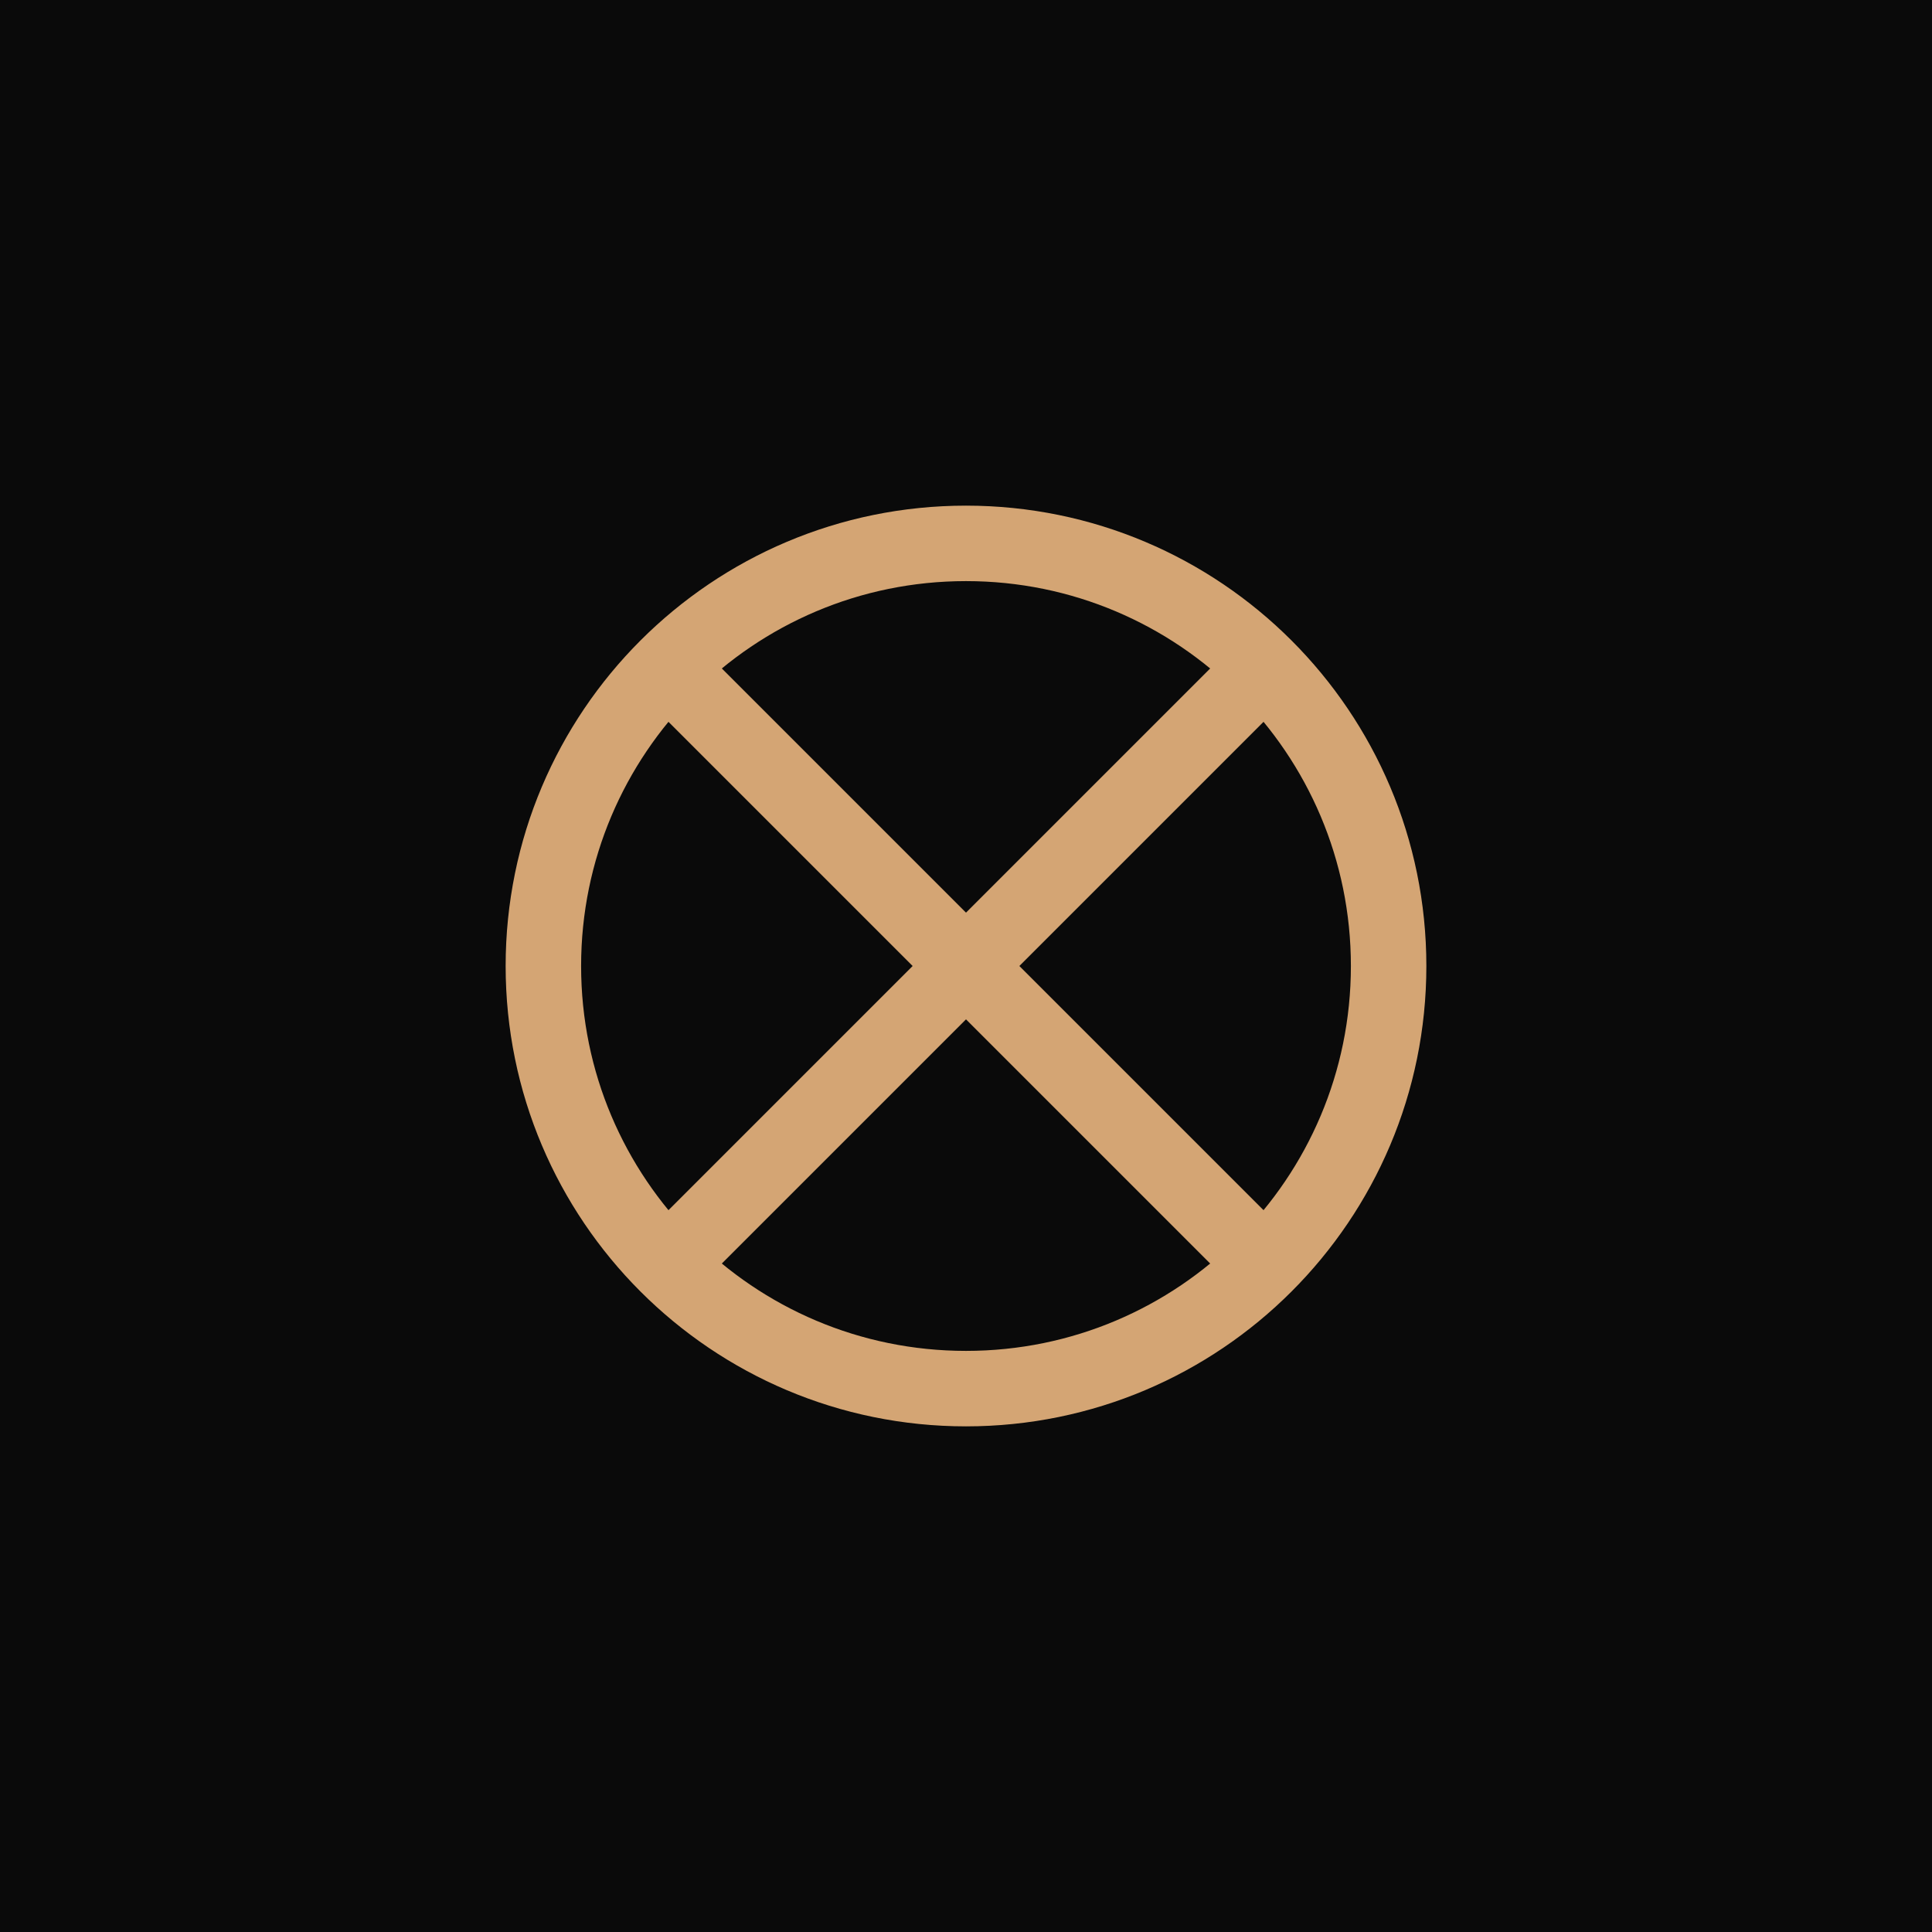
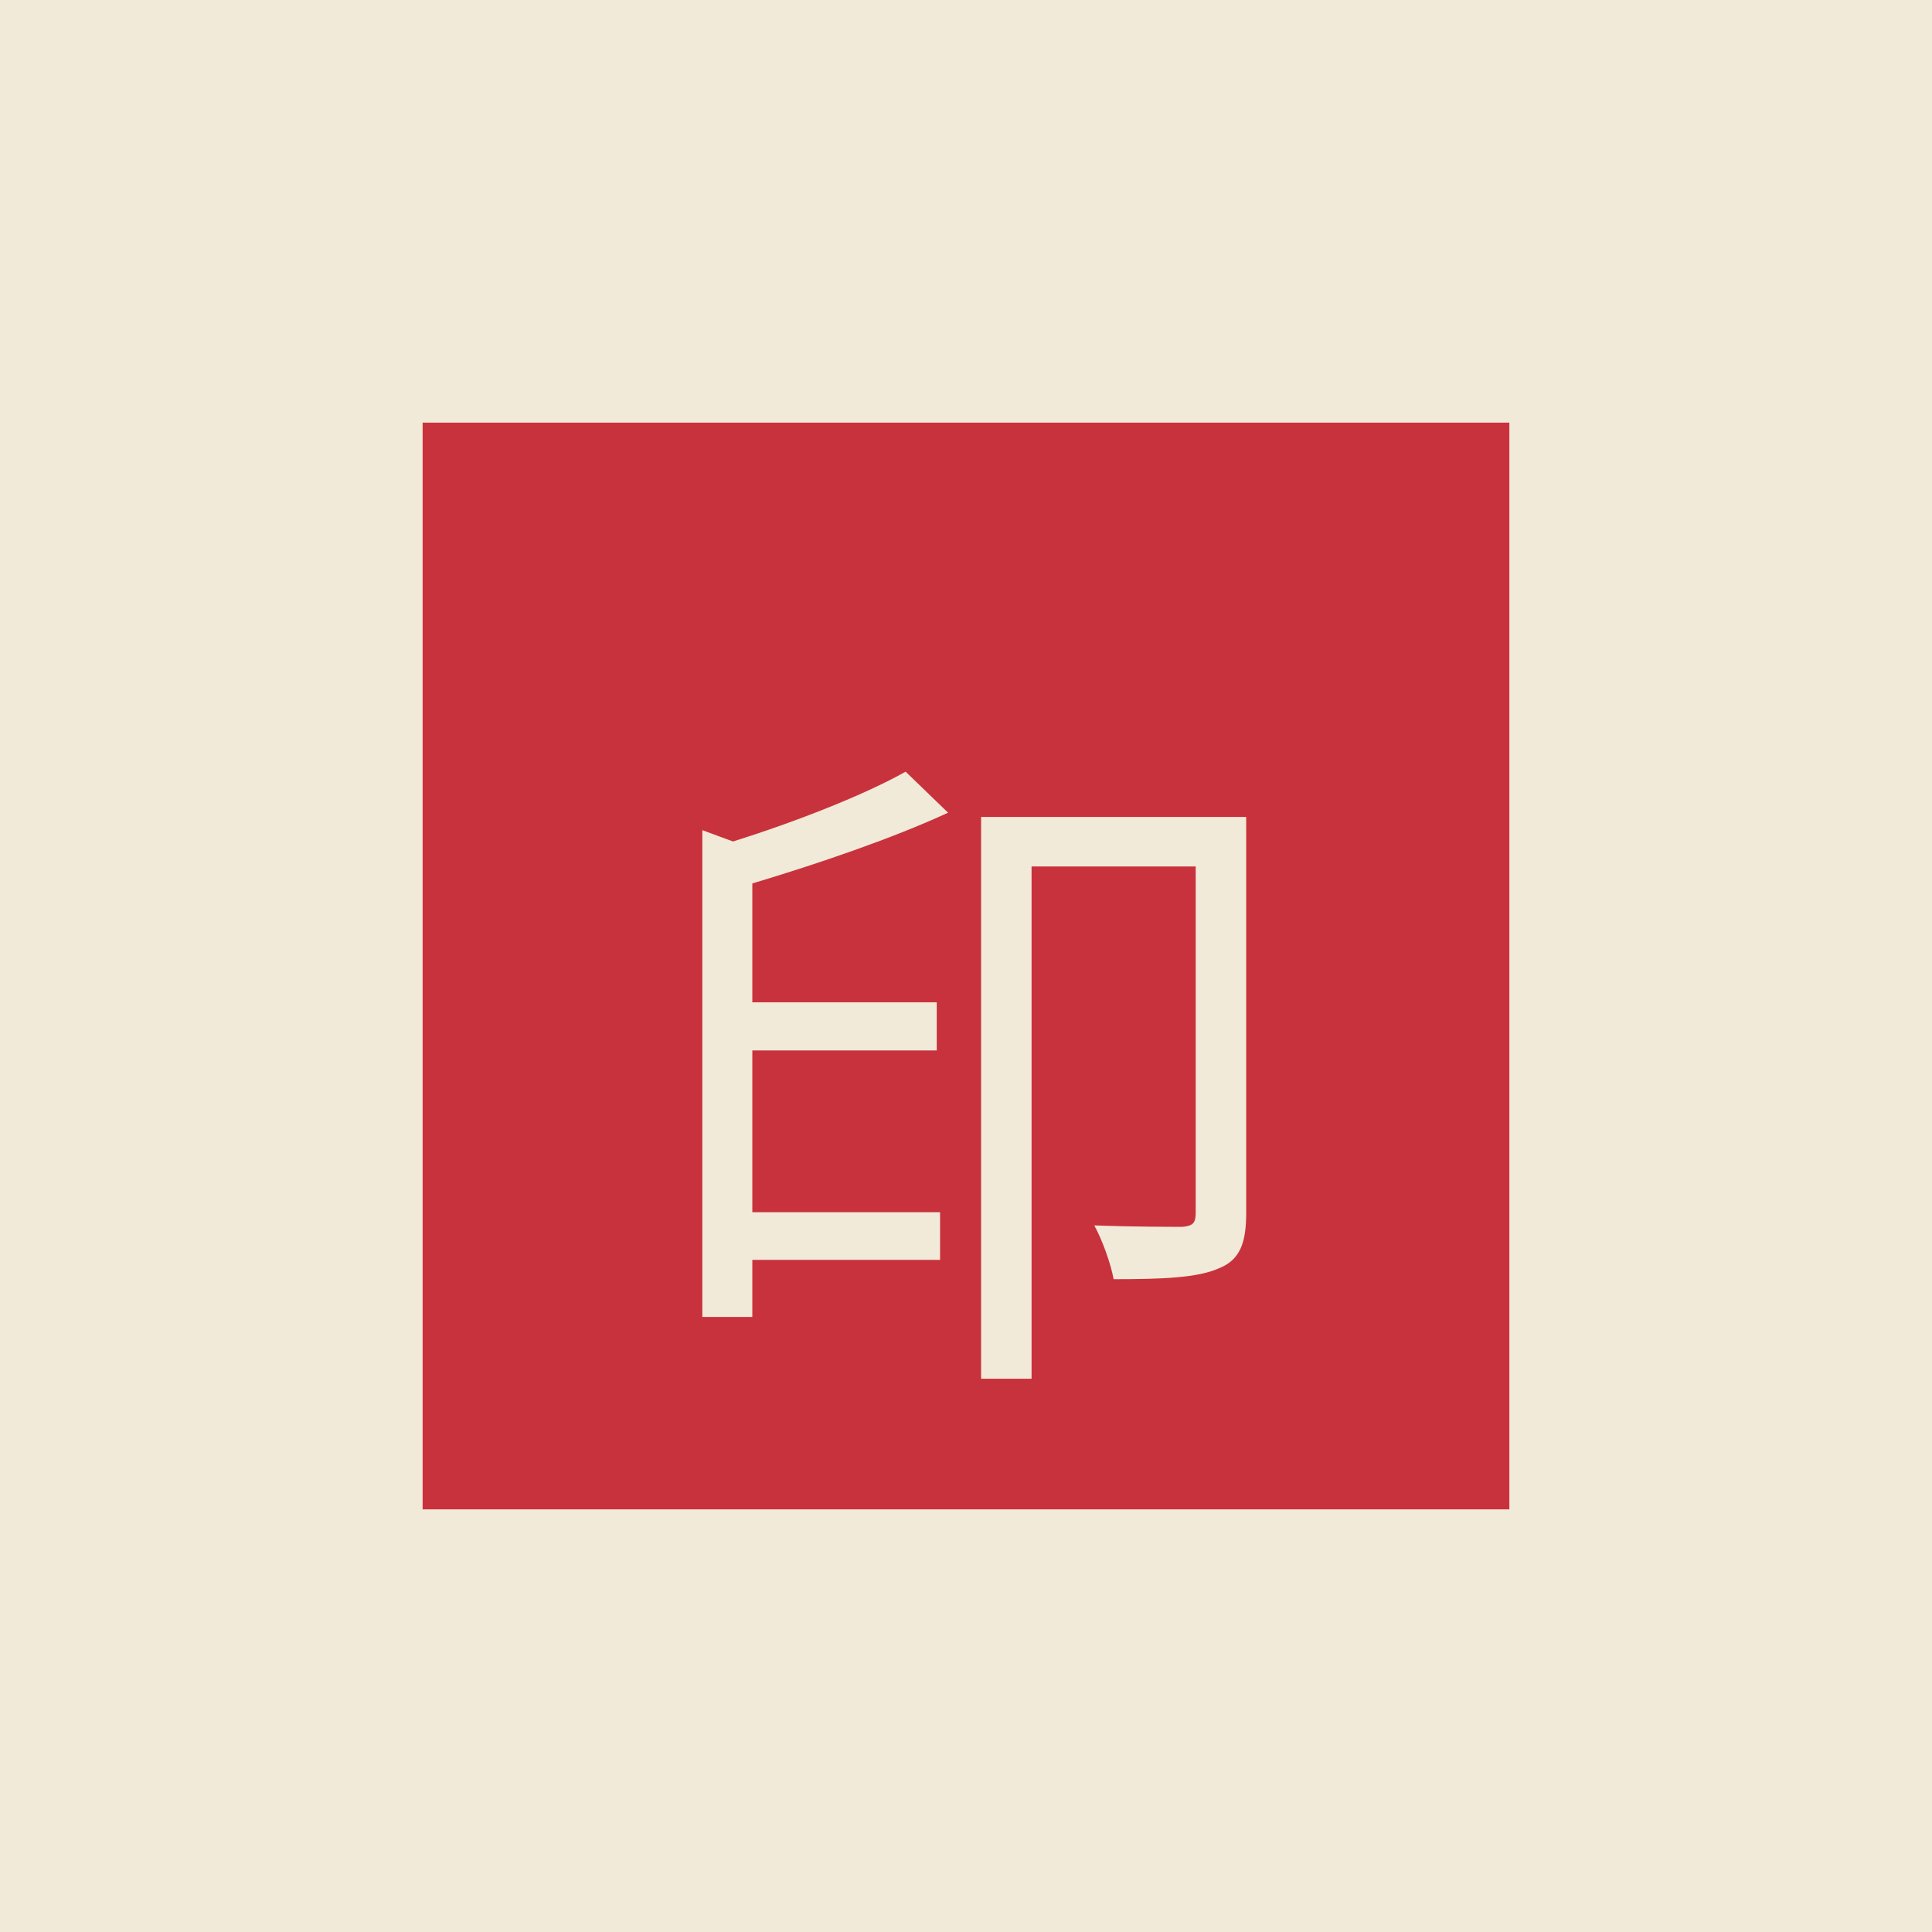
<svg xmlns="http://www.w3.org/2000/svg" viewBox="0 0 64 64">
-   <rect width="64" height="64" fill="#0a0a0a" />
-   <circle cx="32" cy="32" r="14" fill="none" stroke="#d4a574" stroke-width="2.5" />
-   <line x1="22" y1="22" x2="42" y2="42" stroke="#d4a574" stroke-width="2.5" />
-   <line x1="42" y1="22" x2="22" y2="42" stroke="#d4a574" stroke-width="2.5" />
+   <rect width="64" height="64" fill="#F2EAD8" />
+   <rect x="14" y="14" width="36" height="36" fill="#C8323C" />
+   <text x="32" y="44" text-anchor="middle" font-family="serif" font-size="22" font-weight="500" fill="#F2EAD8">印</text>
</svg>
